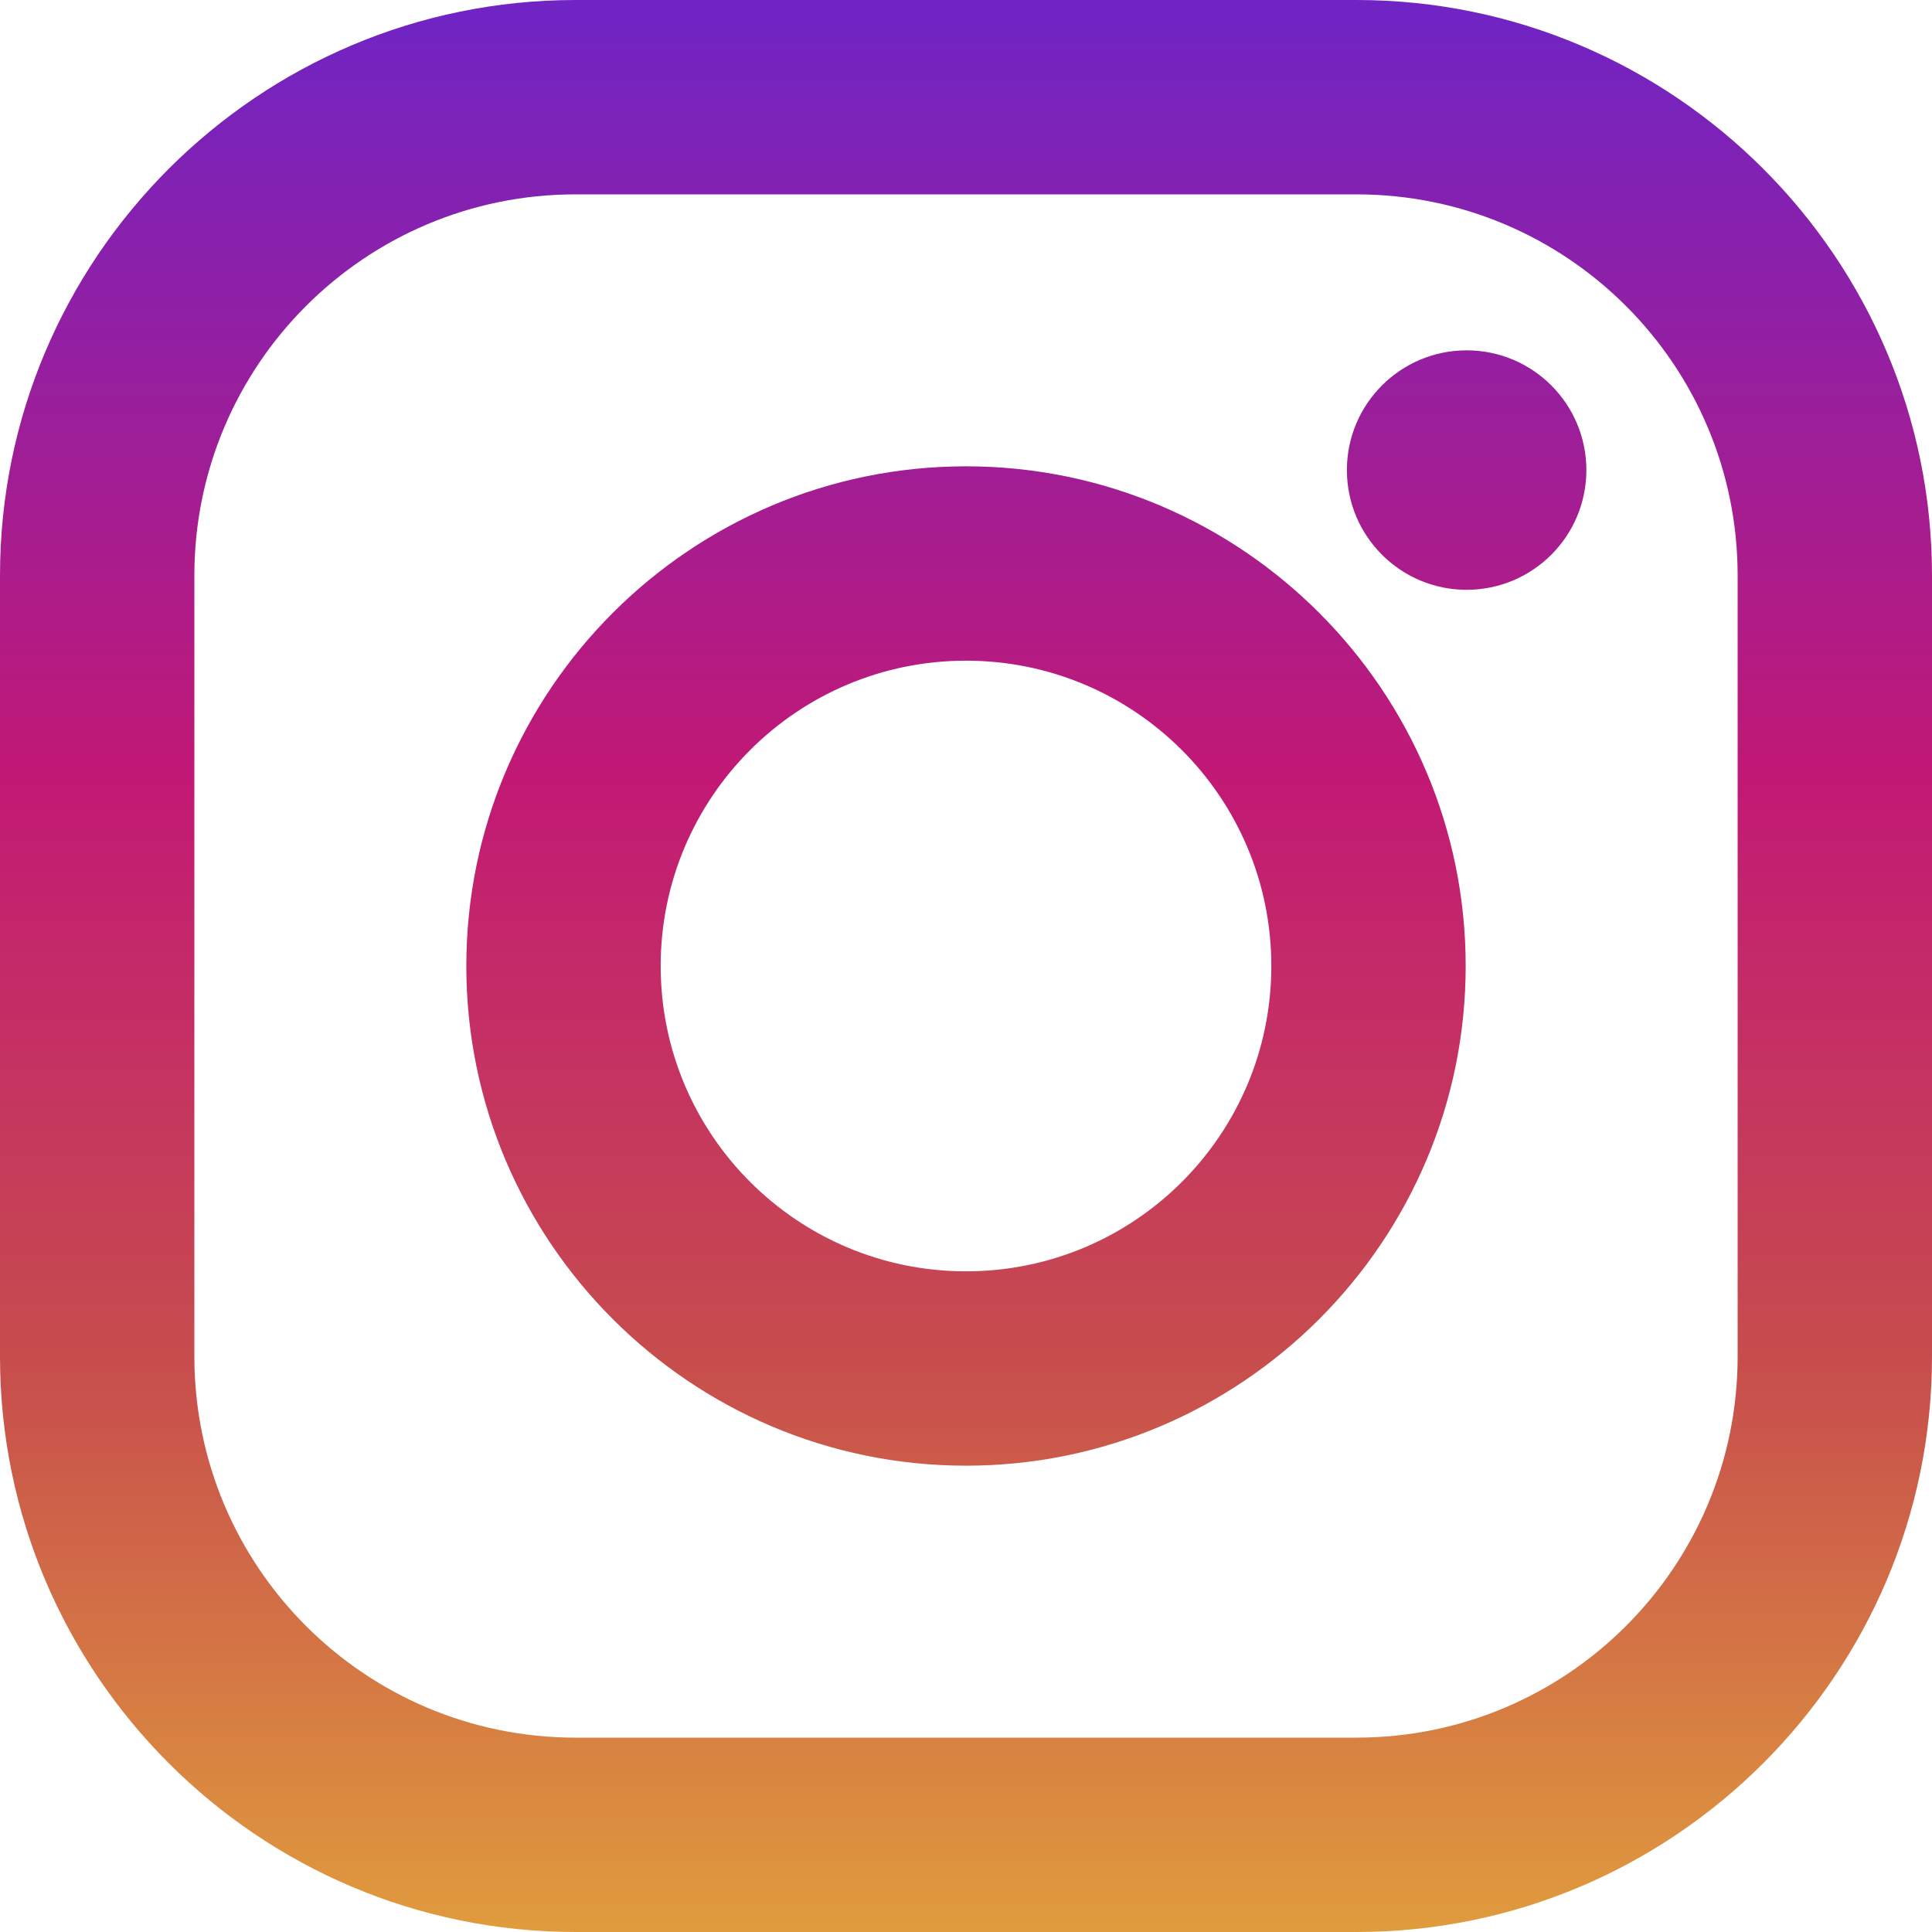
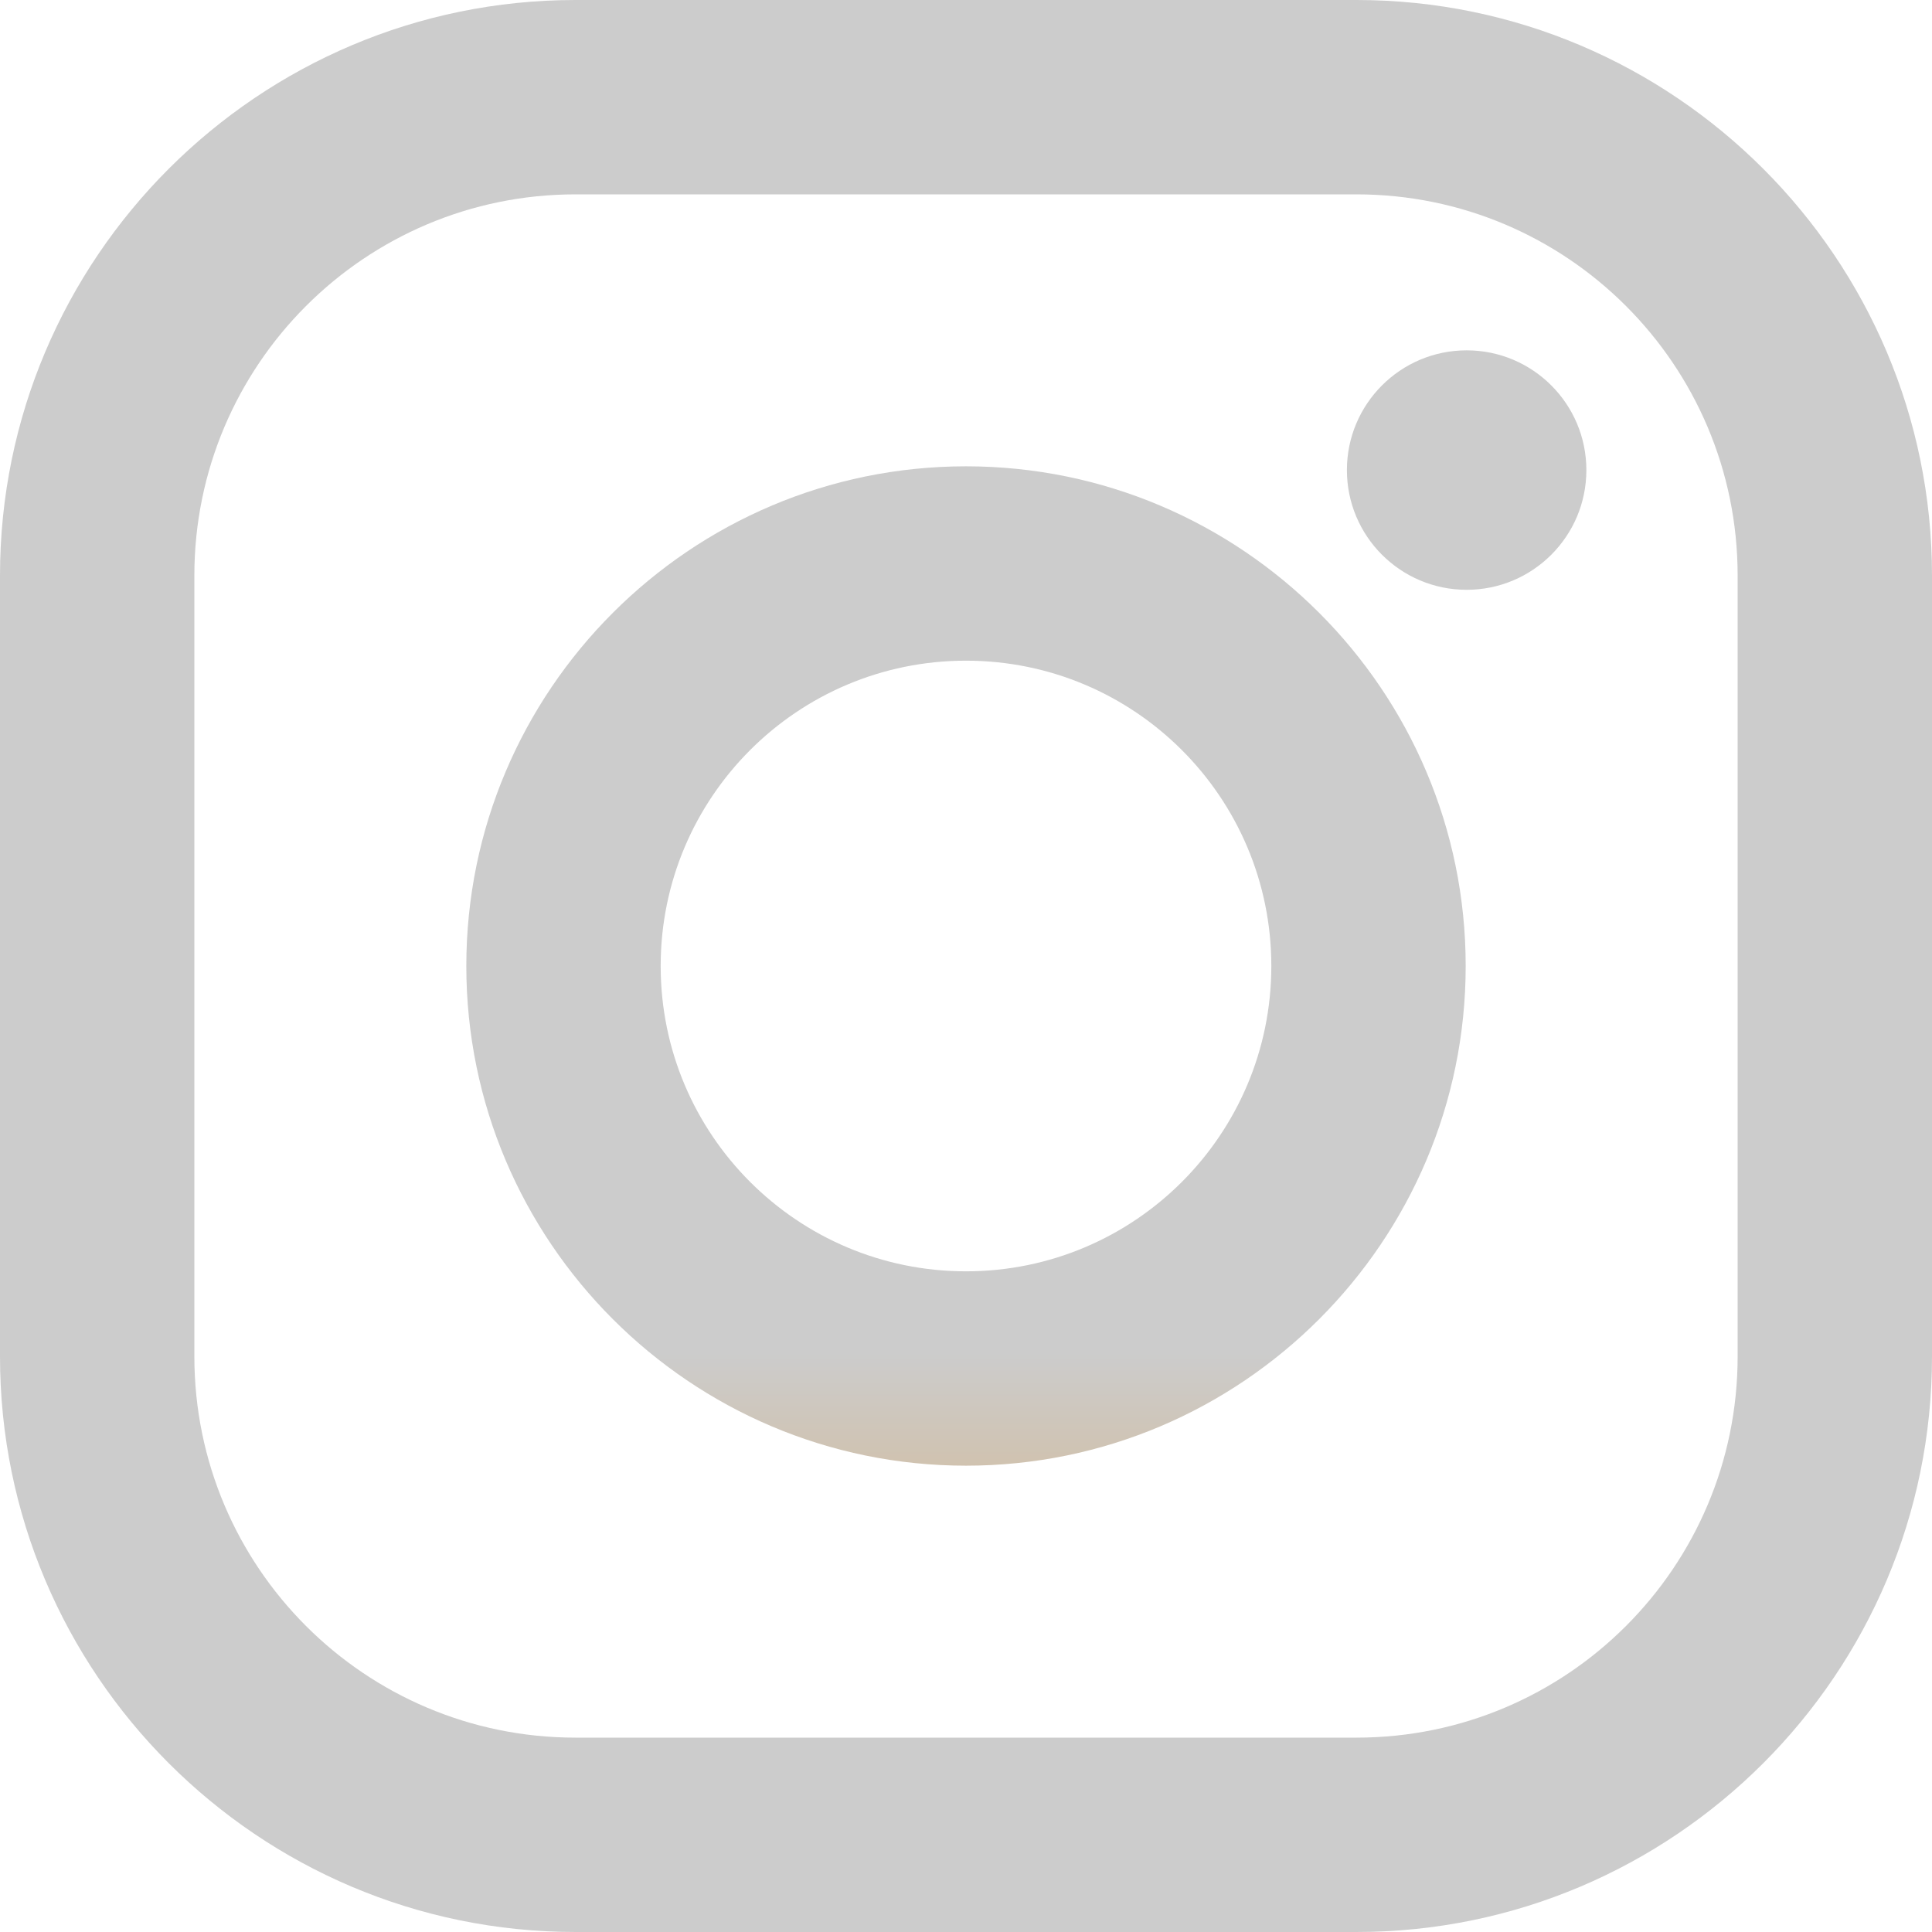
<svg xmlns="http://www.w3.org/2000/svg" version="1.1" id="Layer_1" x="0px" y="0px" viewBox="0 0 551.034 551.034" style="enable-background:new 0 0 551.034 551.034;" xml:space="preserve">
  <g id="XMLID_13_">
    <linearGradient id="XMLID_2_" gradientUnits="userSpaceOnUse" x1="275.517" y1="4.571" x2="275.517" y2="549.72" gradientTransform="matrix(1 0 0 -1 0 554)">
-       <stop offset="0" style="stop-color:#E09B3D" />
-       <stop offset="0.3" style="stop-color:#C74C4D" />
-       <stop offset="0.6" style="stop-color:#C21975" />
-       <stop offset="1" style="stop-color:#7024C4" />
+       <stop offset="0" style="stop-color:#ccc" />
+       <stop offset="0.3" style="stop-color:#ccc" />
+       <stop offset="0.6" style="stop-color:#ccc" />
+       <stop offset="1" style="stop-color:#ccc" />
    </linearGradient>
    <path id="XMLID_17_" style="fill:url(#XMLID_2_);" d="M386.878,0H164.156C73.64,0,0,73.64,0,164.156v222.722   c0,90.516,73.64,164.156,164.156,164.156h222.722c90.516,0,164.156-73.64,164.156-164.156V164.156   C551.033,73.64,477.393,0,386.878,0z M495.6,386.878c0,60.045-48.677,108.722-108.722,108.722H164.156   c-60.045,0-108.722-48.677-108.722-108.722V164.156c0-60.046,48.677-108.722,108.722-108.722h222.722   c60.045,0,108.722,48.676,108.722,108.722L495.6,386.878L495.6,386.878z" />
    <linearGradient id="XMLID_3_" gradientUnits="userSpaceOnUse" x1="275.517" y1="4.571" x2="275.517" y2="549.72" gradientTransform="matrix(1 0 0 -1 0 554)">
      <stop offset="0" style="stop-color:#E09B3D" />
-       <stop offset="0.3" style="stop-color:#C74C4D" />
-       <stop offset="0.6" style="stop-color:#C21975" />
-       <stop offset="1" style="stop-color:#7024C4" />
+       <stop offset="0.3" style="stop-color:#ccc" />
+       <stop offset="0.6" style="stop-color:#ccc" />
+       <stop offset="1" style="stop-color:#ccc" />
    </linearGradient>
    <path id="XMLID_81_" style="fill:url(#XMLID_3_);" d="M275.517,133C196.933,133,133,196.933,133,275.516   s63.933,142.517,142.517,142.517S418.034,354.1,418.034,275.516S354.101,133,275.517,133z M275.517,362.6   c-48.095,0-87.083-38.988-87.083-87.083s38.989-87.083,87.083-87.083c48.095,0,87.083,38.988,87.083,87.083   C362.6,323.611,323.611,362.6,275.517,362.6z" />
    <linearGradient id="XMLID_4_" gradientUnits="userSpaceOnUse" x1="418.306" y1="4.571" x2="418.306" y2="549.72" gradientTransform="matrix(1 0 0 -1 0 554)">
      <stop offset="0" style="stop-color:#E09B3D" />
-       <stop offset="0.3" style="stop-color:#C74C4D" />
-       <stop offset="0.6" style="stop-color:#C21975" />
-       <stop offset="1" style="stop-color:#7024C4" />
+       <stop offset="0.3" style="stop-color:#ccc" />
+       <stop offset="0.6" style="stop-color:#ccc" />
+       <stop offset="1" style="stop-color:#ccc" />
    </linearGradient>
    <circle id="XMLID_83_" style="fill:url(#XMLID_4_);" cx="418.306" cy="134.072" r="34.149" />
  </g>
  <g>
</g>
  <g>
</g>
  <g>
</g>
  <g>
</g>
  <g>
</g>
  <g>
</g>
  <g>
</g>
  <g>
</g>
  <g>
</g>
  <g>
</g>
  <g>
</g>
  <g>
</g>
  <g>
</g>
  <g>
</g>
  <g>
</g>
</svg>
